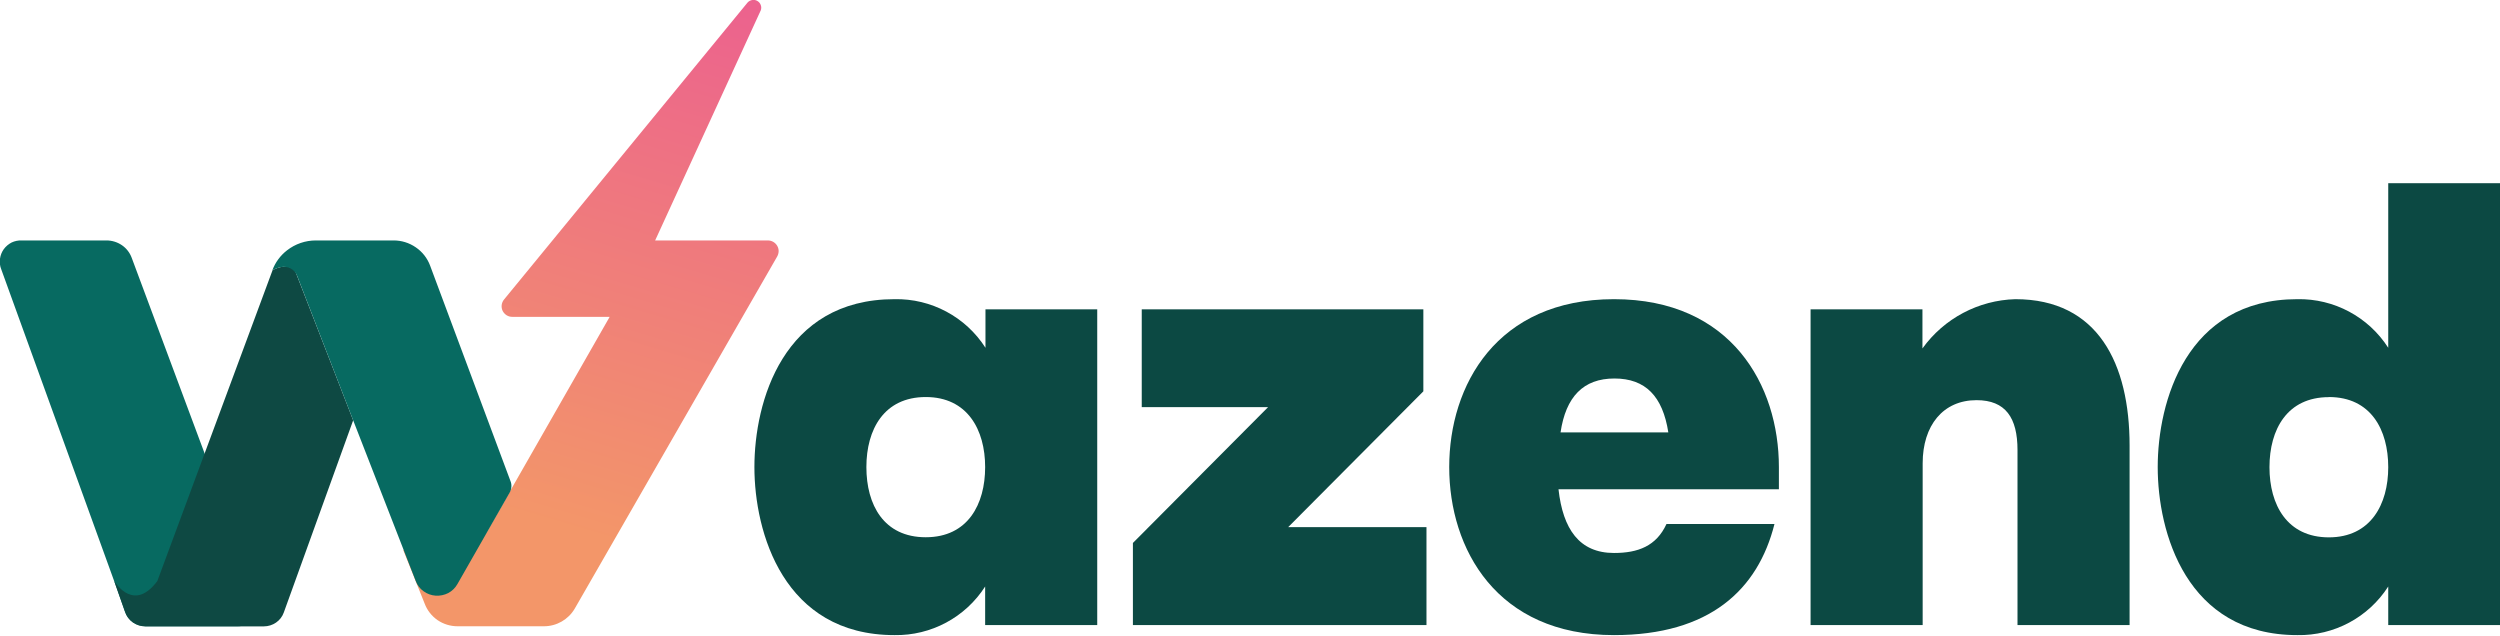
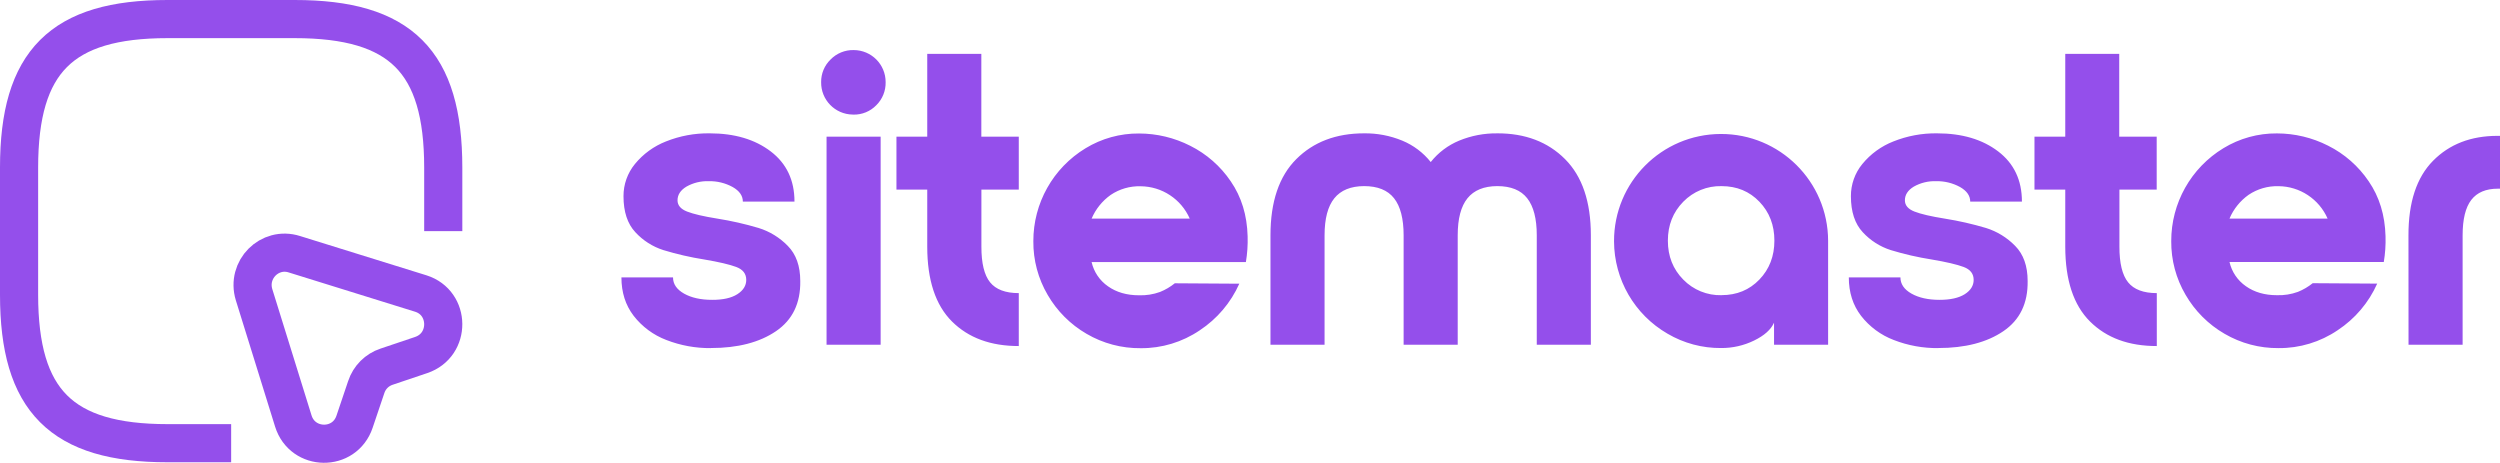
- <svg xmlns="http://www.w3.org/2000/svg" viewBox="0 0 231.97 58.93">
+ <svg xmlns="http://www.w3.org/2000/svg" id="Capa_2" data-name="Capa 2" viewBox="0 0 1442.02 266.94">
  <defs>
-     <linearGradient id="Degradado_sin_nombre_7" x1="51.42" y1="156.92" x2="66.14" y2="206.39" gradientTransform="matrix(1, 0, 0, -1, 0, 205.65)" gradientUnits="userSpaceOnUse">
-       <stop offset="0" stop-color="#f39669" />
-       <stop offset="1" stop-color="#ec628e" />
-     </linearGradient>
+     <style>
+       .cls-1 {
+         fill: #944feb;
+         fill-rule: evenodd;
+       }
+ 
+       .cls-2 {
+         stroke-linecap: round;
+         stroke-linejoin: round;
+       }
+ 
+       .cls-2, .cls-3 {
+         fill: none;
+         stroke: #944feb;
+         stroke-width: 22px;
+       }
+ 
+       .cls-3 {
+         stroke-miterlimit: 10;
+       }
+     </style>
  </defs>
-   <g id="Capa_2" data-name="Capa 2">
-     <g id="Capa_1-2" data-name="Capa 1">
-       <path d="M91.41,58V54.42A9.79,9.79,0,0,1,83,58.93c-10.31,0-13-9.55-13-15.59s2.64-15.58,13-15.58a9.79,9.79,0,0,1,8.44,4.51V28.7h10.37V58ZM85.9,36.84c-3.87,0-5.51,3-5.51,6.5S82,49.85,85.9,49.85s5.51-3.05,5.51-6.51S89.77,36.84,85.9,36.84Z" style="fill:#0c4943" />
-       <path d="M132.07,36.31l-12.54,12.6h12.83V58H105.12V50.38l12.54-12.6H105.94V28.7h26.13Z" style="fill:#0c4943" />
-       <path d="M164.65,48.62c-1.53,6.09-6,10.31-14.89,10.31-10.89,0-15.29-8-15.29-15.59s4.4-15.58,15.29-15.58,15.3,8,15.3,15.58V45.4H144.61c.41,3.69,1.93,5.91,5.15,5.91,2.23,0,3.93-.64,4.87-2.69Zm-9.85-8.5c-.52-3.34-2.11-5-5-5s-4.51,1.7-5,5Z" style="fill:#0c4943" />
-       <path d="M187.2,58V41.76c0-3-1.11-4.63-3.8-4.63-3.11,0-5,2.35-5,5.86V58H168V28.7h10.38v3.63A11,11,0,0,1,187,27.76c7.68,0,10.6,6,10.6,13.59V58Z" style="fill:#0c4943" />
-       <path d="M221.6,58V54.42a9.8,9.8,0,0,1-8.44,4.51c-10.31,0-12.95-9.55-12.95-15.59s2.64-15.58,12.95-15.58a9.8,9.8,0,0,1,8.44,4.51V17H232V58Zm-5.51-21.15c-3.87,0-5.51,3-5.51,6.5s1.64,6.51,5.51,6.51,5.51-3.05,5.51-6.51S220,36.84,216.09,36.84Z" style="fill:#0c4943" />
-       <path d="M60.79,22.31H71.24a1,1,0,0,1,.87.49,1,1,0,0,1,.14.49,1.09,1.09,0,0,1-.13.5L53.33,56.47a3.31,3.31,0,0,1-2.87,1.64h-8a3.29,3.29,0,0,1-1.86-.57A3.26,3.26,0,0,1,39.4,56l-2-5,.14.09a5.47,5.47,0,0,0,4.27.7,5.58,5.58,0,0,0,2-.94,5.38,5.38,0,0,0,1.44-1.64L56.57,29.4h-9a1,1,0,0,1-.55-.14,1.07,1.07,0,0,1-.38-.41,1,1,0,0,1-.09-.55,1,1,0,0,1,.22-.51L69.37.23A.74.74,0,0,1,69.81,0a.67.67,0,0,1,.48.1.68.68,0,0,1,.3.37.69.69,0,0,1,0,.49Z" style="fill:url(#Degradado_sin_nombre_7)" />
-       <path d="M24.08,56.13a1.82,1.82,0,0,1-.16.76,2,2,0,0,1-.43.64,2.16,2.16,0,0,1-.65.43,2.08,2.08,0,0,1-.78.15H13.49a2.09,2.09,0,0,1-1.16-.36,2,2,0,0,1-.74-1l-1-2.84L.12,25A1.88,1.88,0,0,1,0,24a2,2,0,0,1,.35-.88,2.09,2.09,0,0,1,.73-.62A2,2,0,0,1,2,22.31H9.87a2.55,2.55,0,0,1,1.44.44,2.44,2.44,0,0,1,.91,1.17l11.18,30L24,55.45A2,2,0,0,1,24.08,56.13Z" style="fill:#076a61" />
-       <path d="M32.77,39,26.33,56.84a1.89,1.89,0,0,1-.72.93,2,2,0,0,1-1.12.35h-11a2,2,0,0,1-1.16-.37,1.9,1.9,0,0,1-.73-1l-1-2.84c.2.32,1.88,2.85,4,0L25.29,25.07s1.29-.76,2.07,0Z" style="fill:#0e4943" />
-       <path d="M47.3,45.69,42.44,54.2a2.12,2.12,0,0,1-.85.83,2.26,2.26,0,0,1-1.17.24,2.12,2.12,0,0,1-1.12-.41,2,2,0,0,1-.72-.94L32.77,39,27.56,25.57a1.31,1.31,0,0,0-.59-.66,1.37,1.37,0,0,0-.89-.13,2.93,2.93,0,0,0-.81.3,4.17,4.17,0,0,1,1.36-1.85,4.35,4.35,0,0,1,2.68-.92H36.5a3.6,3.6,0,0,1,2.08.64,3.54,3.54,0,0,1,1.33,1.7l7.46,20a1.12,1.12,0,0,1,.08.51A1.16,1.16,0,0,1,47.3,45.69Z" style="fill:#076a61" />
+   <g id="Capa_1-2" data-name="Capa 1">
+     <g id="Capa_2-2" data-name="Capa 2-2">
+       <g id="Capa_1_Imagen" data-name="Capa 1 Imagen">
+         <path class="cls-3" d="M255.67,133.33v-36.7c0-61.16-24.47-85.63-85.67-85.63h-73.37C35.47,11,11,35.47,11,96.63v73.37c0,61.17,24.47,85.64,85.63,85.64h36.7" />
+         <path class="cls-2" d="M242.94,204.78l-19.94,6.72c-5.56,1.83-9.91,6.19-11.74,11.75l-6.73,19.94c-5.75,17.25-30,16.88-35.35-.37l-22.63-72.82c-4.41-14.43,8.93-27.89,23.24-23.36l72.91,22.66c17.13,5.38,17.37,29.7.24,35.48Z" />
+       </g>
    </g>
+     <path id="sitemaster" class="cls-1" d="M410.04,200.75c15.52,0,28.04-3.24,37.56-9.72,9.52-6.48,14.19-16.12,14-28.92,0-8.67-2.4-15.43-7.2-20.28-4.65-4.79-10.43-8.34-16.8-10.32-7.79-2.32-15.73-4.12-23.76-5.4-8-1.28-13.84-2.64-17.52-4.08s-5.52-3.6-5.52-6.48c0-3.2,1.72-5.84,5.16-7.92,3.91-2.2,8.35-3.28,12.84-3.12,4.82-.11,9.57,1.05,13.8,3.36,3.92,2.24,5.88,5.04,5.88,8.4h29.78c0-12.32-4.56-21.96-13.68-28.92-9.12-6.96-20.87-10.44-35.26-10.44-8.63-.12-17.19,1.47-25.2,4.68-6.98,2.73-13.13,7.21-17.88,13-4.3,5.24-6.64,11.82-6.6,18.6,0,8.96,2.28,15.88,6.84,20.76,4.41,4.79,9.99,8.35,16.2,10.32,7.71,2.34,15.56,4.15,23.52,5.4,8.48,1.44,14.64,2.88,18.48,4.32,3.84,1.44,5.76,3.92,5.76,7.44,0,3.33-1.72,6.09-5.16,8.28-3.44,2.19-8.28,3.27-14.52,3.24-6.56,0-11.96-1.2-16.2-3.6-4.24-2.4-6.36-5.52-6.36-9.36h-29.76c0,8.67,2.36,16.07,7.08,22.2,4.88,6.28,11.4,11.1,18.84,13.92,8.18,3.18,16.9,4.77,25.68,4.68v-.04ZM492.36,66.11c4.92.08,9.65-1.87,13.08-5.4,3.57-3.51,5.52-8.34,5.4-13.35.02-10.18-8.22-18.46-18.4-18.48h-.08c-5.01-.1-9.83,1.89-13.32,5.48-3.51,3.41-5.46,8.11-5.4,13-.16,10.18,7.96,18.56,18.14,18.72,0,0,.02,0,.02,0l.56.03ZM476.76,198.83h31.2v-120h-31.2v120ZM587.64,109.36v-30.53h-21.6V31.07h-31.2v47.76h-17.76v30.53h17.76v32.88c0,19.33,4.76,33.73,14.28,43.2,9.52,9.47,22.36,14.19,38.52,14.16v-30.53c-7.68,0-13.2-2.08-16.56-6.24s-5.03-11.04-5-20.64v-32.83h21.56ZM596.04,139.12c-.1,10.89,2.76,21.61,8.28,31,5.39,9.31,13.13,17.05,22.44,22.44,9.46,5.53,20.24,8.39,31.2,8.28,12.14.1,24.03-3.5,34.08-10.32,10-6.61,17.91-15.93,22.8-26.88l-37.2-.24c-2.58,2.08-5.45,3.76-8.52,5-3.88,1.41-7.99,2.06-12.12,1.92-7.04,0-13-1.72-17.88-5.16-4.8-3.32-8.18-8.31-9.48-14h89c.82-4.92,1.15-9.9,1-14.88-.32-12.16-3.56-22.72-9.72-31.68-5.91-8.74-13.97-15.8-23.4-20.52-9.15-4.65-19.26-7.07-29.52-7.08-10.87-.09-21.56,2.86-30.84,8.52-18.75,11.36-30.18,31.72-30.12,53.64v-.04ZM629.64,126.12c2.33-5.49,6.14-10.23,11-13.68,5.09-3.43,11.14-5.18,17.28-5,12.3.09,23.4,7.4,28.34,18.67h-56.62ZM863.64,76.92c-7.54-.1-15.02,1.33-22,4.2-6.42,2.66-12.06,6.91-16.38,12.35-4.34-5.45-10-9.7-16.44-12.36-6.98-2.87-14.46-4.3-22-4.2-16.16,0-29.2,4.96-39.12,14.88-9.92,9.92-14.88,24.56-14.88,43.92v63.12h31.2v-63.12c0-9.6,1.88-16.72,5.64-21.36,3.76-4.64,9.48-6.97,17.16-7,7.84,0,13.6,2.33,17.28,7,3.68,4.67,5.52,11.79,5.52,21.36v63.12h31.2v-63.12c0-9.6,1.88-16.72,5.64-21.36,3.76-4.64,9.48-6.97,17.16-7,7.84,0,13.6,2.33,17.28,7,3.68,4.67,5.52,11.79,5.52,21.36v63.12h31.2v-63.12c0-19.33-4.96-33.97-14.88-43.92-9.92-9.95-22.96-14.91-39.11-14.88h.01ZM992.76,200.75c6.58.04,13.08-1.43,19-4.32,5.92-2.88,9.76-6.32,11.52-10.32v12.72h31.19v-60c-.1-34.1-27.83-61.66-61.93-61.55-34.1.1-61.66,27.83-61.55,61.93.07,21.98,11.81,42.26,30.84,53.26,9.39,5.52,20.11,8.38,31,8.28h-.07ZM993,170.27c-8.29.21-16.3-3.05-22.08-9-5.92-6-8.88-13.48-8.88-22.44s2.96-16.45,8.88-22.47c5.79-5.94,13.79-9.21,22.08-9,8.8,0,16.08,3,21.84,9s8.64,13.48,8.64,22.44-2.88,16.44-8.64,22.44-13.04,9-21.84,9v.03ZM1118,200.75c15.51,0,28.03-3.24,37.56-9.72,9.53-6.48,14.19-16.12,14-28.92,0-8.67-2.4-15.43-7.2-20.28-4.66-4.78-10.43-8.33-16.8-10.32-7.79-2.32-15.73-4.12-23.76-5.4-8-1.28-13.84-2.64-17.52-4.08-3.69-1.44-5.52-3.6-5.52-6.48,0-3.2,1.71-5.84,5.16-7.92,3.91-2.2,8.35-3.28,12.84-3.12,4.81-.11,9.57,1.05,13.8,3.36,3.92,2.24,5.88,5.04,5.88,8.4h29.82c0-12.32-4.56-21.96-13.68-28.92-9.12-6.96-20.88-10.44-35.28-10.44-8.63-.12-17.19,1.47-25.2,4.68-6.98,2.73-13.13,7.21-17.88,13-4.31,5.24-6.64,11.82-6.6,18.6,0,8.96,2.28,15.88,6.84,20.76,4.41,4.79,9.99,8.35,16.2,10.32,7.7,2.35,15.56,4.15,23.52,5.4,8.48,1.44,14.64,2.88,18.48,4.32s5.76,3.92,5.76,7.44c0,3.33-1.72,6.09-5.16,8.28-3.45,2.16-8.28,3.24-14.52,3.24-6.57,0-11.97-1.2-16.2-3.6-4.23-2.4-6.35-5.52-6.36-9.36h-29.77c0,8.67,2.36,16.07,7.08,22.2,4.88,6.28,11.4,11.1,18.84,13.92,8.18,3.19,16.9,4.77,25.68,4.68h0v-.04ZM1244,109.31v-30.48h-21.61V31.07h-31.13v47.76h-17.76v30.53h17.76v32.88c0,19.33,4.76,33.73,14.28,43.2,9.52,9.47,22.36,14.19,38.52,14.16v-30.53c-7.68,0-13.2-2.08-16.56-6.24s-5.03-11.04-5-20.64v-32.83h21.61l-.11-.05ZM1252.39,139.07c-.1,10.89,2.76,21.61,8.28,31,5.39,9.31,13.13,17.05,22.44,22.44,9.46,5.53,20.24,8.39,31.2,8.28,12.14.1,24.03-3.5,34.08-10.32,10.01-6.6,17.92-15.93,22.8-26.88l-37.2-.24c-2.58,2.08-5.45,3.76-8.52,5-3.88,1.41-7.99,2.06-12.12,1.92-7.04,0-13-1.72-17.88-5.16-4.8-3.32-8.18-8.31-9.48-14h89c.82-4.91,1.16-9.9,1-14.88-.32-12.16-3.56-22.72-9.72-31.68-5.91-8.74-13.97-15.8-23.4-20.52-9.15-4.65-19.26-7.07-29.52-7.08-10.87-.09-21.56,2.86-30.84,8.52-18.75,11.36-30.18,31.72-30.12,53.64v-.04ZM1285.99,126.07c2.33-5.49,6.14-10.23,11-13.68,5.09-3.43,11.14-5.18,17.28-5,12.31.1,23.4,7.44,28.32,18.72l-56.6-.04ZM1389.26,198.83h31.2v-63.12c0-9.28,1.67-16.08,5-20.4,3.33-4.32,8.45-6.48,15.36-6.48h1.2v-30.47h-1.44c-15.33,0-27.73,4.8-37.2,14.4-9.47,9.6-14.19,23.93-14.16,43l.04,63.07Z" />
  </g>
</svg>
